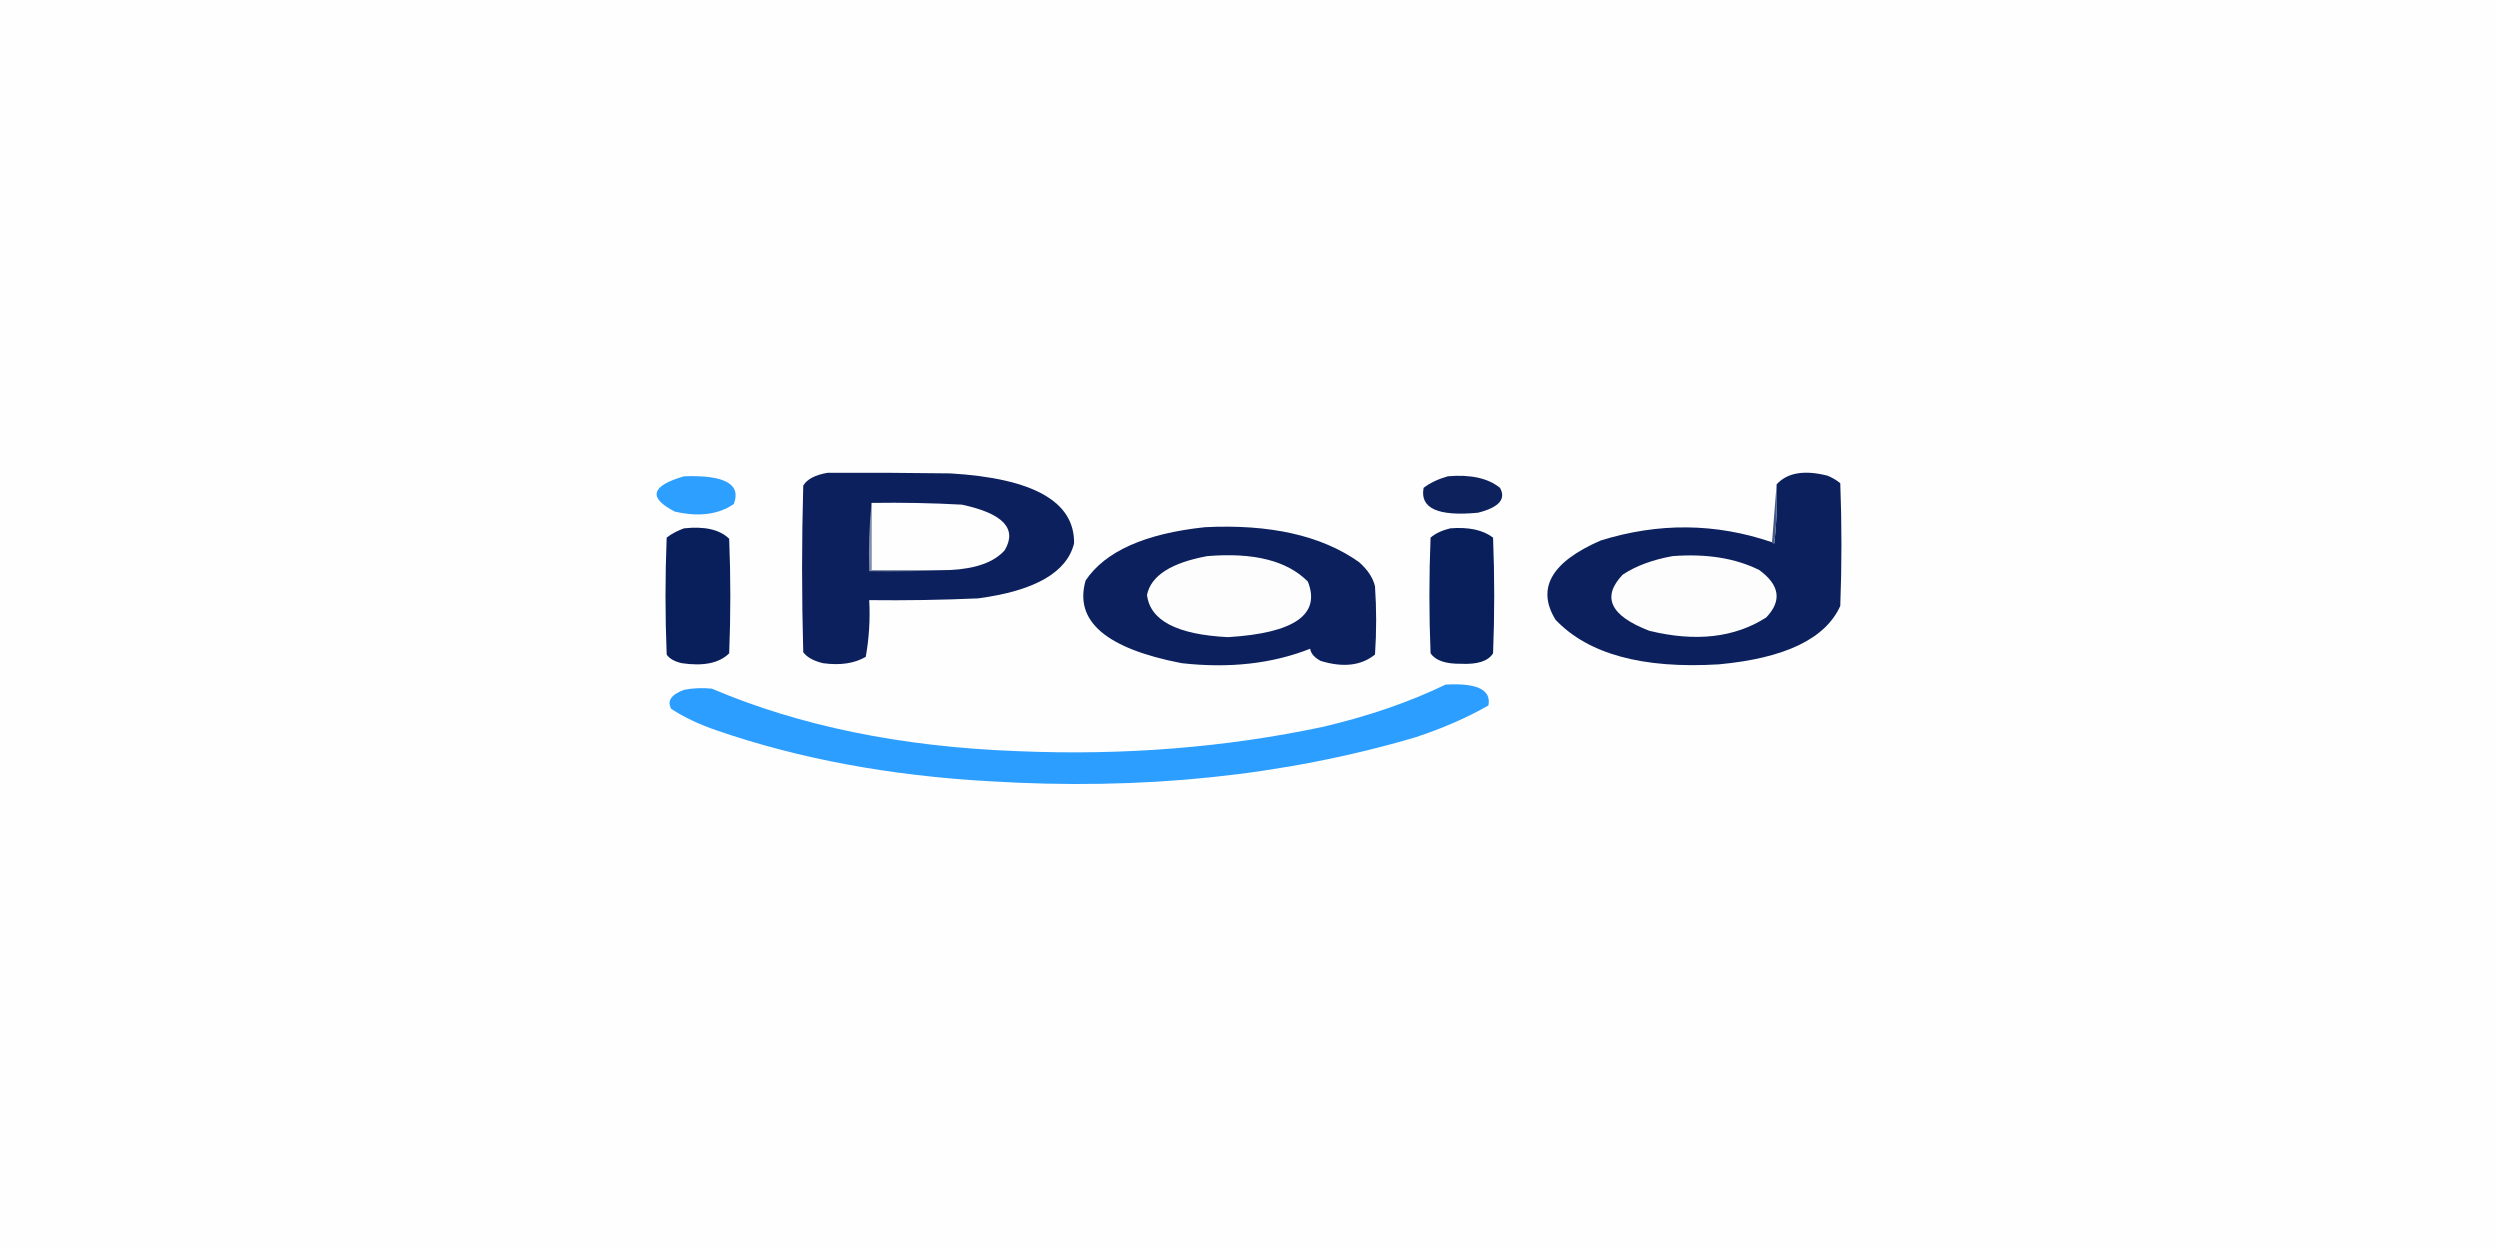
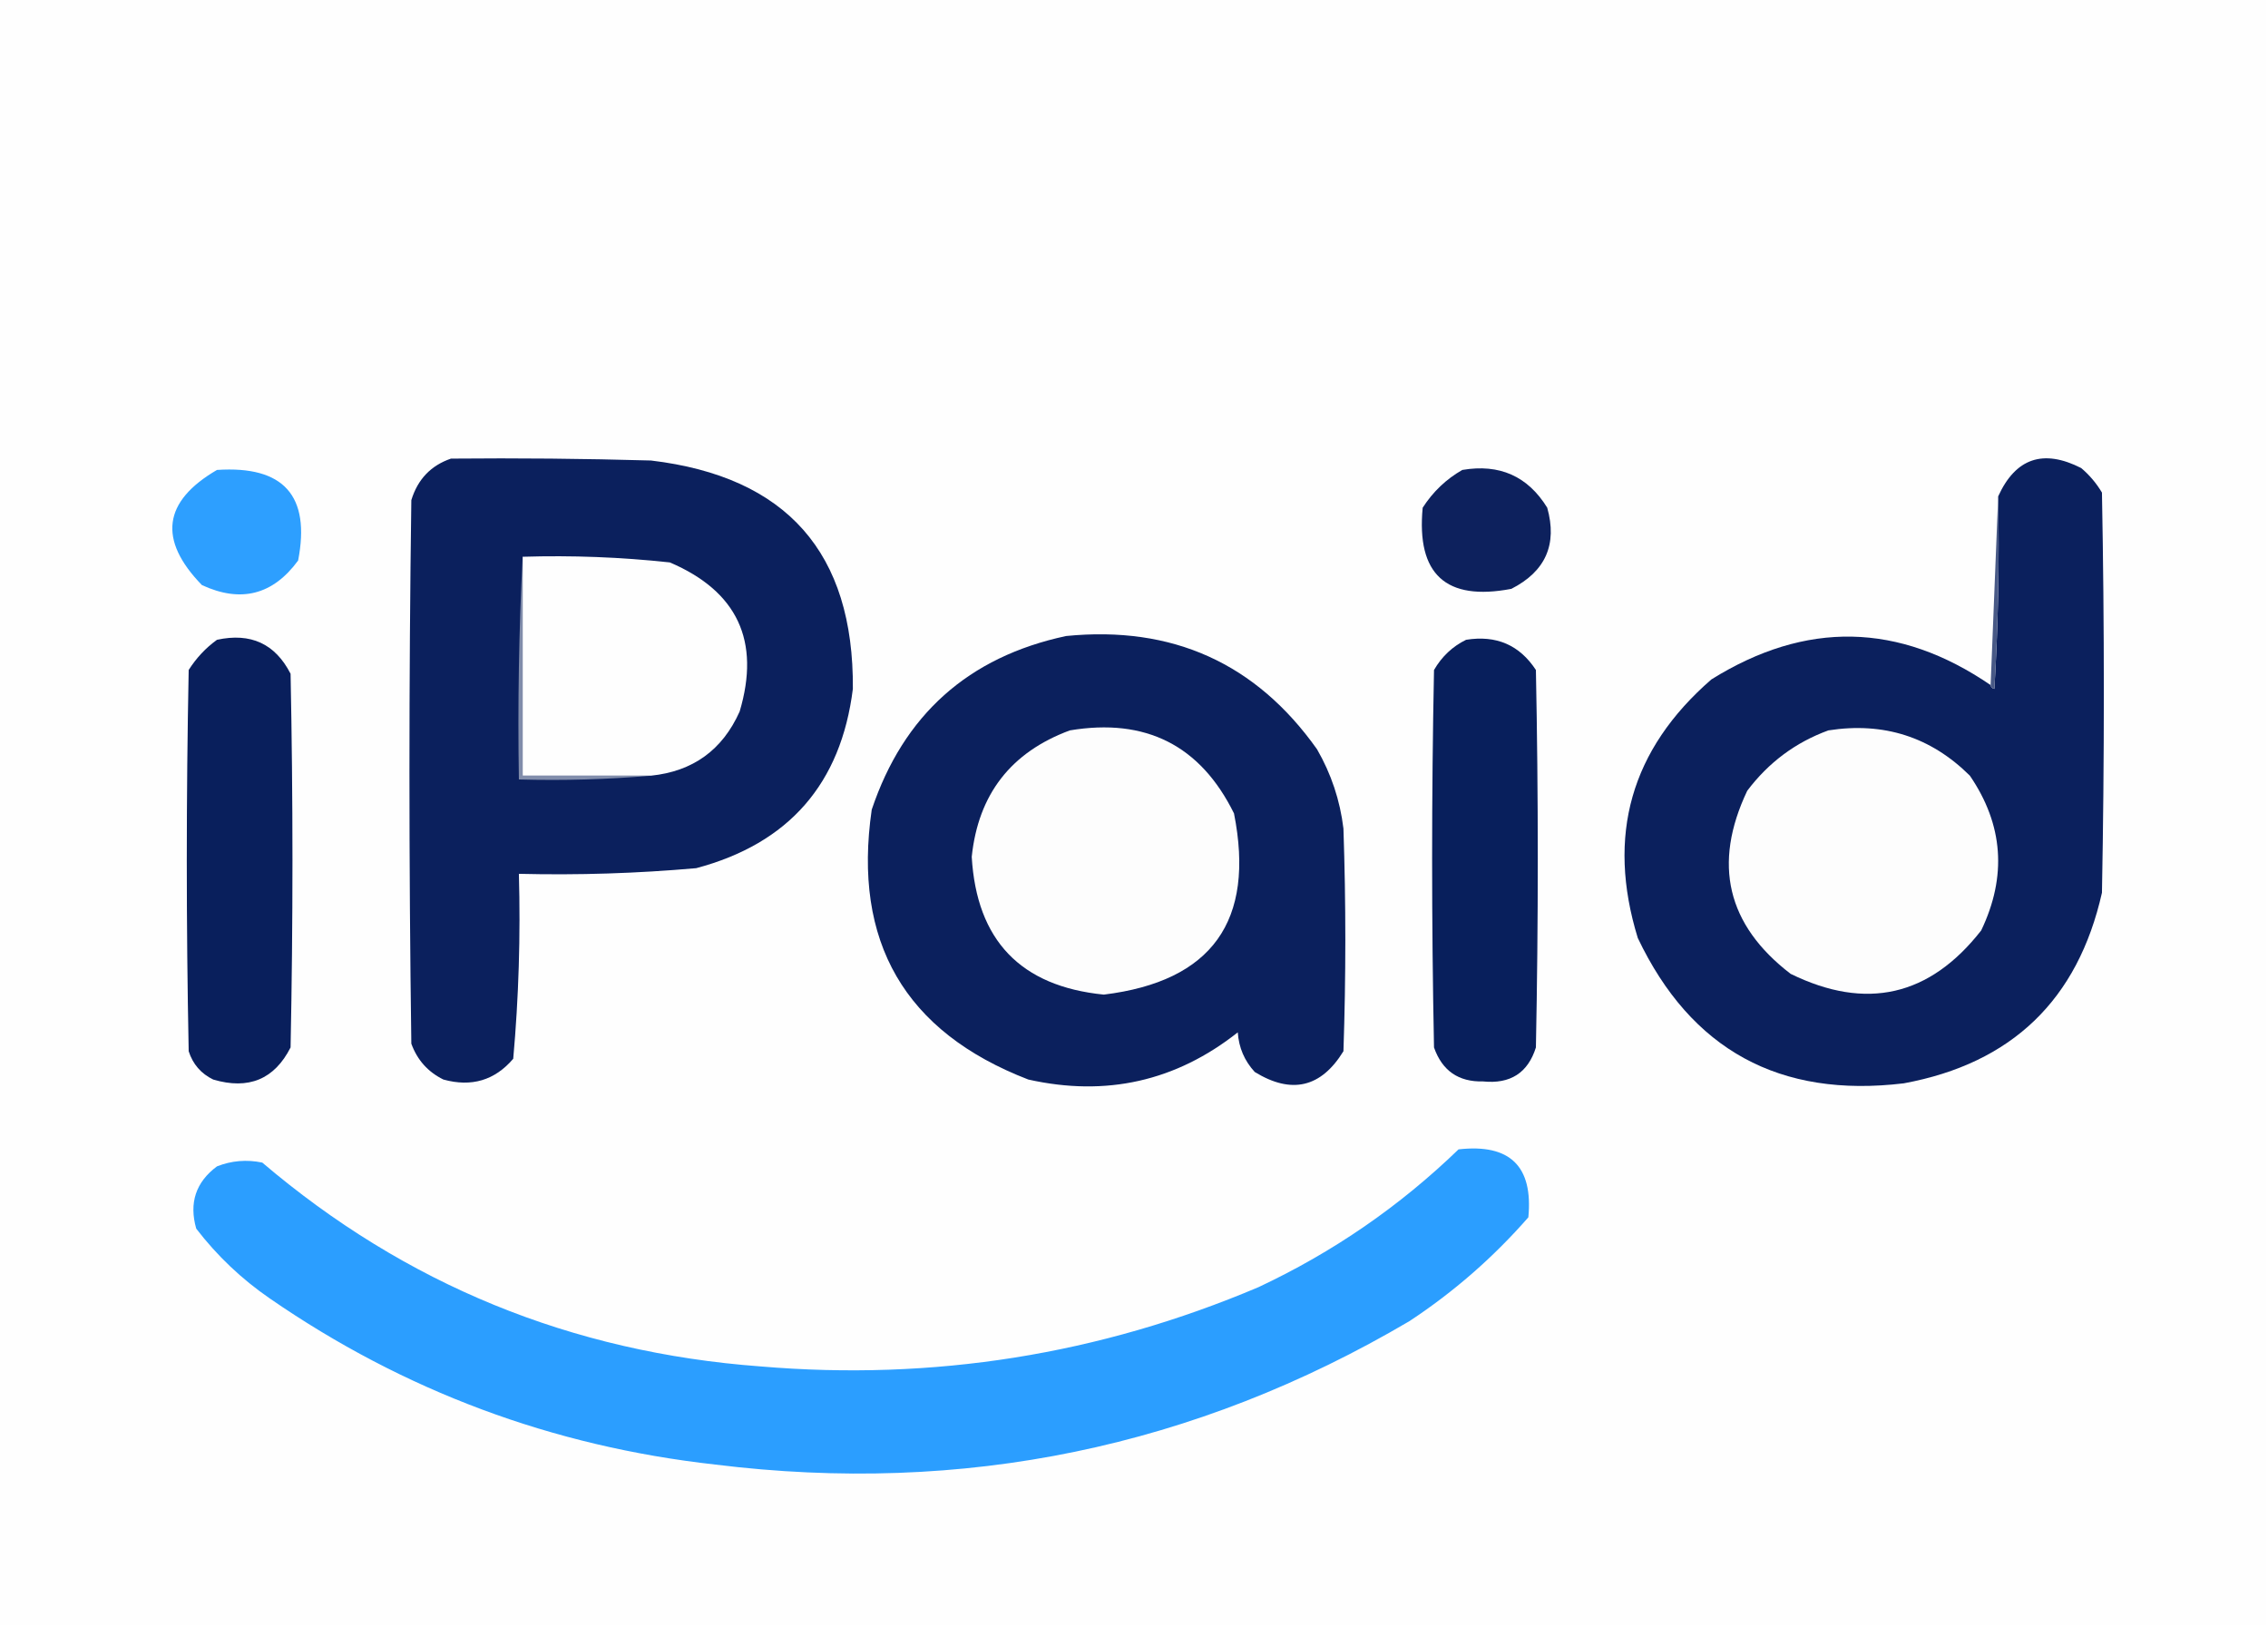
- <svg xmlns="http://www.w3.org/2000/svg" xmlns:xlink="http://www.w3.org/1999/xlink" width="400px" height="200px" viewBox="0 0 400 200" version="1.1">
-   <defs>
-     <filter id="alpha" filterUnits="objectBoundingBox" x="0%" y="0%" width="100%" height="100%">
-       <feColorMatrix type="matrix" in="SourceGraphic" values="0 0 0 0 1 0 0 0 0 1 0 0 0 0 1 0 0 0 1 0" />
-     </filter>
-     <mask id="mask0">
-       <g filter="url(#alpha)">
-         <rect x="0" y="0" width="400" height="200" style="fill:rgb(0%,0%,0%);fill-opacity:0.996;stroke:none;" />
-       </g>
-     </mask>
-     <clipPath id="clip1">
-       <rect x="0" y="0" width="400" height="200" />
-     </clipPath>
-     <g id="surface5" clip-path="url(#clip1)">
-       <path style=" stroke:none;fill-rule:evenodd;fill:rgb(99.608%,99.608%,99.608%);fill-opacity:1;" d="M 0.184 0.094 C 133.27 0.094 266.359 0.094 399.445 0.094 C 399.445 66.637 399.445 133.18 399.445 199.723 C 266.359 199.723 133.27 199.723 0.184 199.723 C 0.184 133.18 0.184 66.637 0.184 0.094 Z M 0.184 0.094 " />
-     </g>
-   </defs>
-   <g id="surface1">
-     <use xlink:href="#surface5" mask="url(#mask0)" />
-     <path style=" stroke:none;fill-rule:evenodd;fill:rgb(4.314%,12.549%,36.471%);fill-opacity:1;" d="M 132.406 75.648 C 138.953 75.617 145.496 75.648 152.035 75.742 C 165.352 76.531 171.957 80.266 171.852 86.945 C 170.691 91.602 165.566 94.531 156.48 95.742 C 150.691 95.996 144.891 96.09 139.074 96.02 C 139.242 99.055 139.059 102.082 138.52 105.094 C 136.711 106.152 134.426 106.492 131.668 106.109 C 130.152 105.738 129.102 105.152 128.52 104.352 C 128.27 95.465 128.27 86.574 128.52 77.684 C 129.141 76.664 130.438 75.984 132.406 75.648 Z M 132.406 75.648 " />
-     <path style=" stroke:none;fill-rule:evenodd;fill:rgb(4.314%,12.549%,36.471%);fill-opacity:1;" d="M 283.52 86.758 C 283.539 86.859 283.664 86.922 283.891 86.945 C 284.258 83.797 284.383 80.652 284.258 77.5 C 285.961 75.625 288.68 75.164 292.406 76.109 C 293.227 76.457 293.906 76.859 294.445 77.316 C 294.691 83.859 294.691 90.402 294.445 96.945 C 292.082 102.199 285.602 105.316 275 106.297 C 262.816 107.031 254.113 104.656 248.891 99.168 C 245.797 94.145 248.203 89.918 256.109 86.48 C 265.387 83.59 274.52 83.684 283.52 86.758 Z M 283.52 86.758 " />
-     <path style=" stroke:none;fill-rule:evenodd;fill:rgb(17.647%,62.353%,100%);fill-opacity:1;" d="M 109.445 76.203 C 115.988 75.984 118.641 77.469 117.406 80.648 C 114.934 82.336 111.785 82.738 107.965 81.852 C 103.648 79.629 104.145 77.746 109.445 76.203 Z M 109.445 76.203 " />
-     <path style=" stroke:none;fill-rule:evenodd;fill:rgb(5.098%,12.941%,36.471%);fill-opacity:1;" d="M 231.668 76.203 C 235.316 75.895 238.094 76.512 240 78.055 C 241.012 79.855 239.836 81.184 236.48 82.035 C 230.055 82.652 227.152 81.324 227.777 78.055 C 228.793 77.27 230.09 76.652 231.668 76.203 Z M 231.668 76.203 " />
-     <path style=" stroke:none;fill-rule:evenodd;fill:rgb(28.235%,34.902%,52.549%);fill-opacity:1;" d="M 284.258 77.5 C 284.383 80.652 284.258 83.797 283.891 86.945 C 283.664 86.922 283.539 86.859 283.52 86.758 C 283.766 83.672 284.012 80.586 284.258 77.5 Z M 284.258 77.5 " />
-     <path style=" stroke:none;fill-rule:evenodd;fill:rgb(50.588%,55.294%,67.059%);fill-opacity:1;" d="M 139.445 80.465 C 139.445 84.043 139.445 87.625 139.445 91.203 C 143.641 91.203 147.84 91.203 152.035 91.203 C 147.781 91.387 143.461 91.449 139.074 91.391 C 138.953 87.715 139.074 84.074 139.445 80.465 Z M 139.445 80.465 " />
-     <path style=" stroke:none;fill-rule:evenodd;fill:rgb(99.608%,99.608%,99.608%);fill-opacity:1;" d="M 139.445 80.465 C 144.277 80.391 149.094 80.48 153.891 80.742 C 160.52 82.156 162.805 84.594 160.742 88.055 C 159.055 89.945 156.152 90.992 152.035 91.203 C 147.84 91.203 143.641 91.203 139.445 91.203 C 139.445 87.625 139.445 84.043 139.445 80.465 Z M 139.445 80.465 " />
-     <path style=" stroke:none;fill-rule:evenodd;fill:rgb(4.314%,12.549%,36.471%);fill-opacity:1;" d="M 192.777 84.352 C 203.207 83.832 211.418 85.688 217.406 89.906 C 218.801 91.117 219.664 92.414 220 93.797 C 220.246 97.438 220.246 101.082 220 104.723 C 217.805 106.508 214.902 106.848 211.297 105.742 C 210.285 105.191 209.73 104.547 209.629 103.797 C 203.559 106.195 196.707 106.965 189.074 106.109 C 176.945 103.77 171.824 99.359 173.703 92.871 C 176.832 88.215 183.191 85.375 192.777 84.352 Z M 192.777 84.352 " />
-     <path style=" stroke:none;fill-rule:evenodd;fill:rgb(3.529%,12.157%,36.078%);fill-opacity:1;" d="M 109.445 84.535 C 112.754 84.176 115.16 84.73 116.668 86.203 C 116.914 92.316 116.914 98.426 116.668 104.535 C 115.078 106.102 112.547 106.625 109.074 106.109 C 107.879 105.82 107.074 105.359 106.668 104.723 C 106.418 98.488 106.418 92.254 106.668 86.02 C 107.418 85.426 108.344 84.934 109.445 84.535 Z M 109.445 84.535 " />
-     <path style=" stroke:none;fill-rule:evenodd;fill:rgb(3.137%,12.157%,36.078%);fill-opacity:1;" d="M 232.035 84.535 C 235 84.297 237.285 84.793 238.891 86.02 C 239.137 92.191 239.137 98.363 238.891 104.535 C 238.105 105.785 236.379 106.34 233.703 106.203 C 231.293 106.234 229.688 105.68 228.891 104.535 C 228.641 98.363 228.641 92.191 228.891 86.02 C 229.656 85.355 230.707 84.863 232.035 84.535 Z M 232.035 84.535 " />
-     <path style=" stroke:none;fill-rule:evenodd;fill:rgb(99.216%,99.216%,99.216%);fill-opacity:1;" d="M 193.148 88.98 C 200.594 88.359 205.965 89.715 209.258 93.055 C 211.352 98.332 207.094 101.297 196.48 101.945 C 188.32 101.539 184 99.285 183.52 95.184 C 184.156 92.117 187.367 90.051 193.148 88.98 Z M 193.148 88.98 " />
-     <path style=" stroke:none;fill-rule:evenodd;fill:rgb(99.216%,99.216%,99.216%);fill-opacity:1;" d="M 267.594 88.98 C 273.016 88.559 277.645 89.301 281.48 91.203 C 284.766 93.609 285.137 96.137 282.594 98.797 C 277.535 102.031 271.301 102.742 263.891 100.926 C 257.637 98.527 256.219 95.535 259.629 91.945 C 261.723 90.555 264.379 89.566 267.594 88.98 Z M 267.594 88.98 " />
-     <path style=" stroke:none;fill-rule:evenodd;fill:rgb(16.863%,61.961%,100%);fill-opacity:1;" d="M 231.297 109.535 C 236.344 109.25 238.625 110.363 238.148 112.871 C 234.715 114.832 230.828 116.531 226.48 117.965 C 205.43 124.164 182.711 126.508 158.332 125 C 142.363 124.109 127.797 121.395 114.629 116.852 C 111.855 115.898 109.449 114.754 107.406 113.426 C 106.688 112.164 107.367 111.145 109.445 110.371 C 110.879 110.09 112.359 110.027 113.891 110.184 C 127.941 116.164 144.238 119.5 162.777 120.184 C 179.742 120.906 196.039 119.609 211.668 116.297 C 218.98 114.578 225.523 112.328 231.297 109.535 Z M 231.297 109.535 " />
+ <svg xmlns="http://www.w3.org/2000/svg" version="1.1" width="601px" height="431px" style="shape-rendering:geometricPrecision; text-rendering:geometricPrecision; image-rendering:optimizeQuality; fill-rule:evenodd; clip-rule:evenodd">
+   <g>
+     <path style="opacity:1" fill="#fefefe" d="M -0.5,-0.5 C 199.833,-0.5 400.167,-0.5 600.5,-0.5C 600.5,143.167 600.5,286.833 600.5,430.5C 400.167,430.5 199.833,430.5 -0.5,430.5C -0.5,286.833 -0.5,143.167 -0.5,-0.5 Z" />
+   </g>
+   <g>
+     <path style="opacity:1" fill="#0b205d" d="M 119.5,121.5 C 137.17,121.333 154.836,121.5 172.5,122C 208.45,126.277 226.284,146.444 226,182.5C 222.862,207.64 209.028,223.474 184.5,230C 168.872,231.382 153.206,231.882 137.5,231.5C 137.955,247.904 137.455,264.237 136,280.5C 131.116,286.22 124.95,288.053 117.5,286C 113.407,283.993 110.573,280.827 109,276.5C 108.333,228.5 108.333,180.5 109,132.5C 110.684,126.984 114.184,123.318 119.5,121.5 Z" />
+   </g>
+   <g>
+     <path style="opacity:1" fill="#0b205d" d="M 527.5,181.5 C 527.56,182.043 527.893,182.376 528.5,182.5C 529.499,165.513 529.833,148.513 529.5,131.5C 534.098,121.38 541.431,118.88 551.5,124C 553.709,125.873 555.542,128.04 557,130.5C 557.667,165.833 557.667,201.167 557,236.5C 550.621,264.879 533.121,281.713 504.5,287C 471.605,290.976 448.105,278.142 434,248.5C 425.653,221.381 432.153,198.547 453.5,180C 478.539,164.386 503.205,164.886 527.5,181.5 Z" />
+   </g>
+   <g>
+     <path style="opacity:1" fill="#2d9fff" d="M 57.5,124.5 C 75.166,123.325 82.333,131.325 79,148.5C 72.32,157.613 63.82,159.779 53.5,155C 41.853,143.004 43.186,132.838 57.5,124.5 Z" />
+   </g>
+   <g>
+     <path style="opacity:1" fill="#0d215d" d="M 387.5,124.5 C 397.354,122.822 404.854,126.155 410,134.5C 412.727,144.217 409.56,151.383 400.5,156C 383.149,159.317 375.315,152.151 377,134.5C 379.738,130.26 383.238,126.926 387.5,124.5 Z" />
+   </g>
+   <g>
+     <path style="opacity:1" fill="#485986" d="M 529.5,131.5 C 529.833,148.513 529.499,165.513 528.5,182.5C 527.893,182.376 527.56,182.043 527.5,181.5C 528.167,164.833 528.833,148.167 529.5,131.5 Z" />
+   </g>
+   <g>
+     <path style="opacity:1" fill="#818dab" d="M 138.5,147.5 C 138.5,166.833 138.5,186.167 138.5,205.5C 149.833,205.5 161.167,205.5 172.5,205.5C 161.012,206.495 149.345,206.828 137.5,206.5C 137.17,186.66 137.503,166.993 138.5,147.5 Z" />
+   </g>
+   <g>
+     <path style="opacity:1" fill="#fefefe" d="M 138.5,147.5 C 151.552,147.099 164.552,147.599 177.5,149C 195.406,156.647 201.573,169.814 196,188.5C 191.445,198.695 183.612,204.361 172.5,205.5C 161.167,205.5 149.833,205.5 138.5,205.5C 138.5,186.167 138.5,166.833 138.5,147.5 Z" />
+   </g>
+   <g>
+     <path style="opacity:1" fill="#0b205d" d="M 282.5,168.5 C 310.661,165.702 332.828,175.702 349,198.5C 352.763,205.026 355.097,212.026 356,219.5C 356.667,239.167 356.667,258.833 356,278.5C 350.071,288.142 342.237,289.976 332.5,284C 329.773,281.044 328.273,277.544 328,273.5C 311.609,286.448 293.109,290.614 272.5,286C 239.756,273.365 225.922,249.532 231,214.5C 239.445,189.367 256.612,174.033 282.5,168.5 Z" />
+   </g>
+   <g>
+     <path style="opacity:1" fill="#091f5c" d="M 57.5,169.5 C 66.437,167.555 72.937,170.555 77,178.5C 77.667,211.5 77.667,244.5 77,277.5C 72.707,285.943 65.874,288.776 56.5,286C 53.272,284.437 51.105,281.937 50,278.5C 49.333,244.833 49.333,211.167 50,177.5C 52.028,174.308 54.528,171.641 57.5,169.5 Z" />
+   </g>
+   <g>
+     <path style="opacity:1" fill="#081f5c" d="M 388.5,169.5 C 396.498,168.213 402.665,170.88 407,177.5C 407.667,210.833 407.667,244.167 407,277.5C 404.889,284.234 400.223,287.234 393,286.5C 386.492,286.661 382.159,283.661 380,277.5C 379.333,244.167 379.333,210.833 380,177.5C 382.074,173.923 384.907,171.256 388.5,169.5 Z" />
+   </g>
+   <g>
+     <path style="opacity:1" fill="#fdfdfd" d="M 283.5,193.5 C 303.605,190.135 318.105,197.468 327,215.5C 332.65,243.997 321.15,259.997 292.5,263.5C 270.468,261.301 258.802,249.134 257.5,227C 259.225,210.442 267.891,199.276 283.5,193.5 Z" />
+   </g>
+   <g>
+     <path style="opacity:1" fill="#fdfdfd" d="M 484.5,193.5 C 499.143,191.216 511.643,195.216 522,205.5C 530.866,218.481 531.866,232.147 525,246.5C 511.343,263.966 494.51,267.8 474.5,258C 457.624,245.053 453.791,228.886 463,209.5C 468.654,201.996 475.821,196.663 484.5,193.5 Z" />
+   </g>
+   <g>
+     <path style="opacity:1" fill="#2b9eff" d="M 386.5,304.5 C 400.125,302.959 406.292,308.959 405,322.5C 395.735,333.1 385.235,342.267 373.5,350C 316.657,383.481 255.324,396.147 189.5,388C 146.382,383.187 107.049,368.52 71.5,344C 64.013,338.846 57.513,332.679 52,325.5C 50.055,318.676 51.888,313.176 57.5,309C 61.375,307.48 65.375,307.146 69.5,308C 107.447,340.291 151.447,358.291 201.5,362C 247.301,365.887 291.301,358.887 333.5,341C 353.25,331.732 370.916,319.565 386.5,304.5 Z" />
  </g>
</svg>
